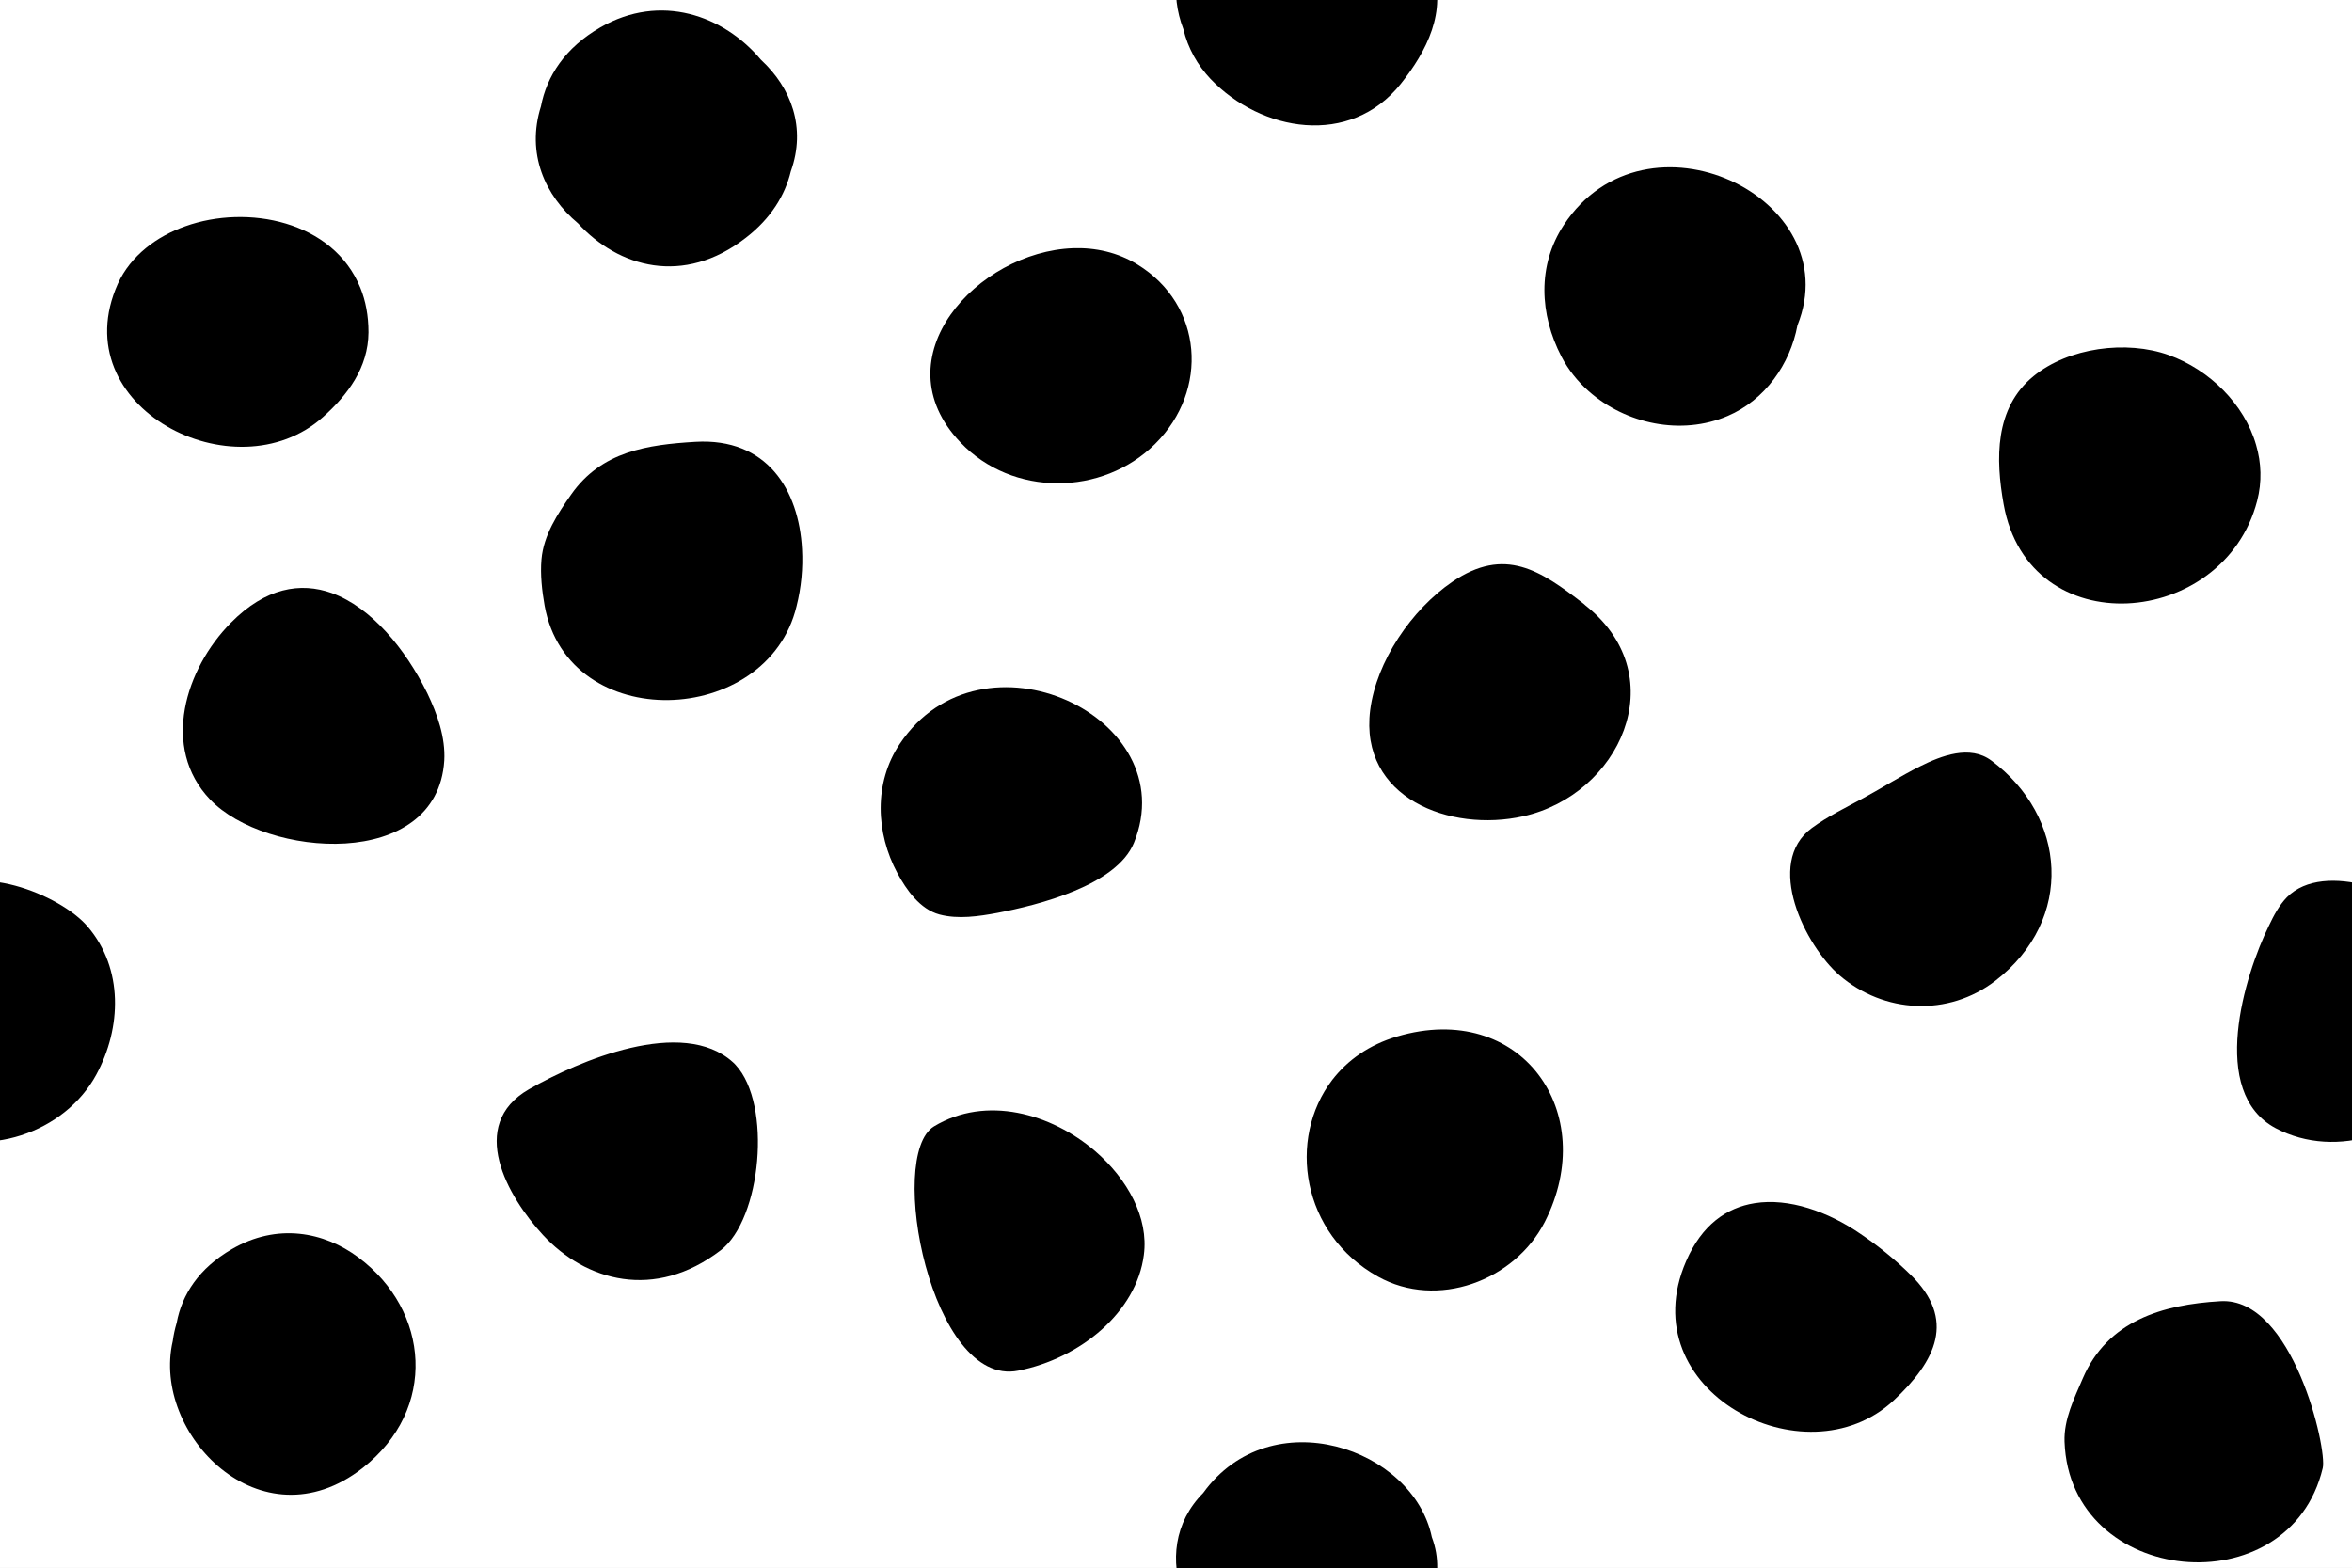
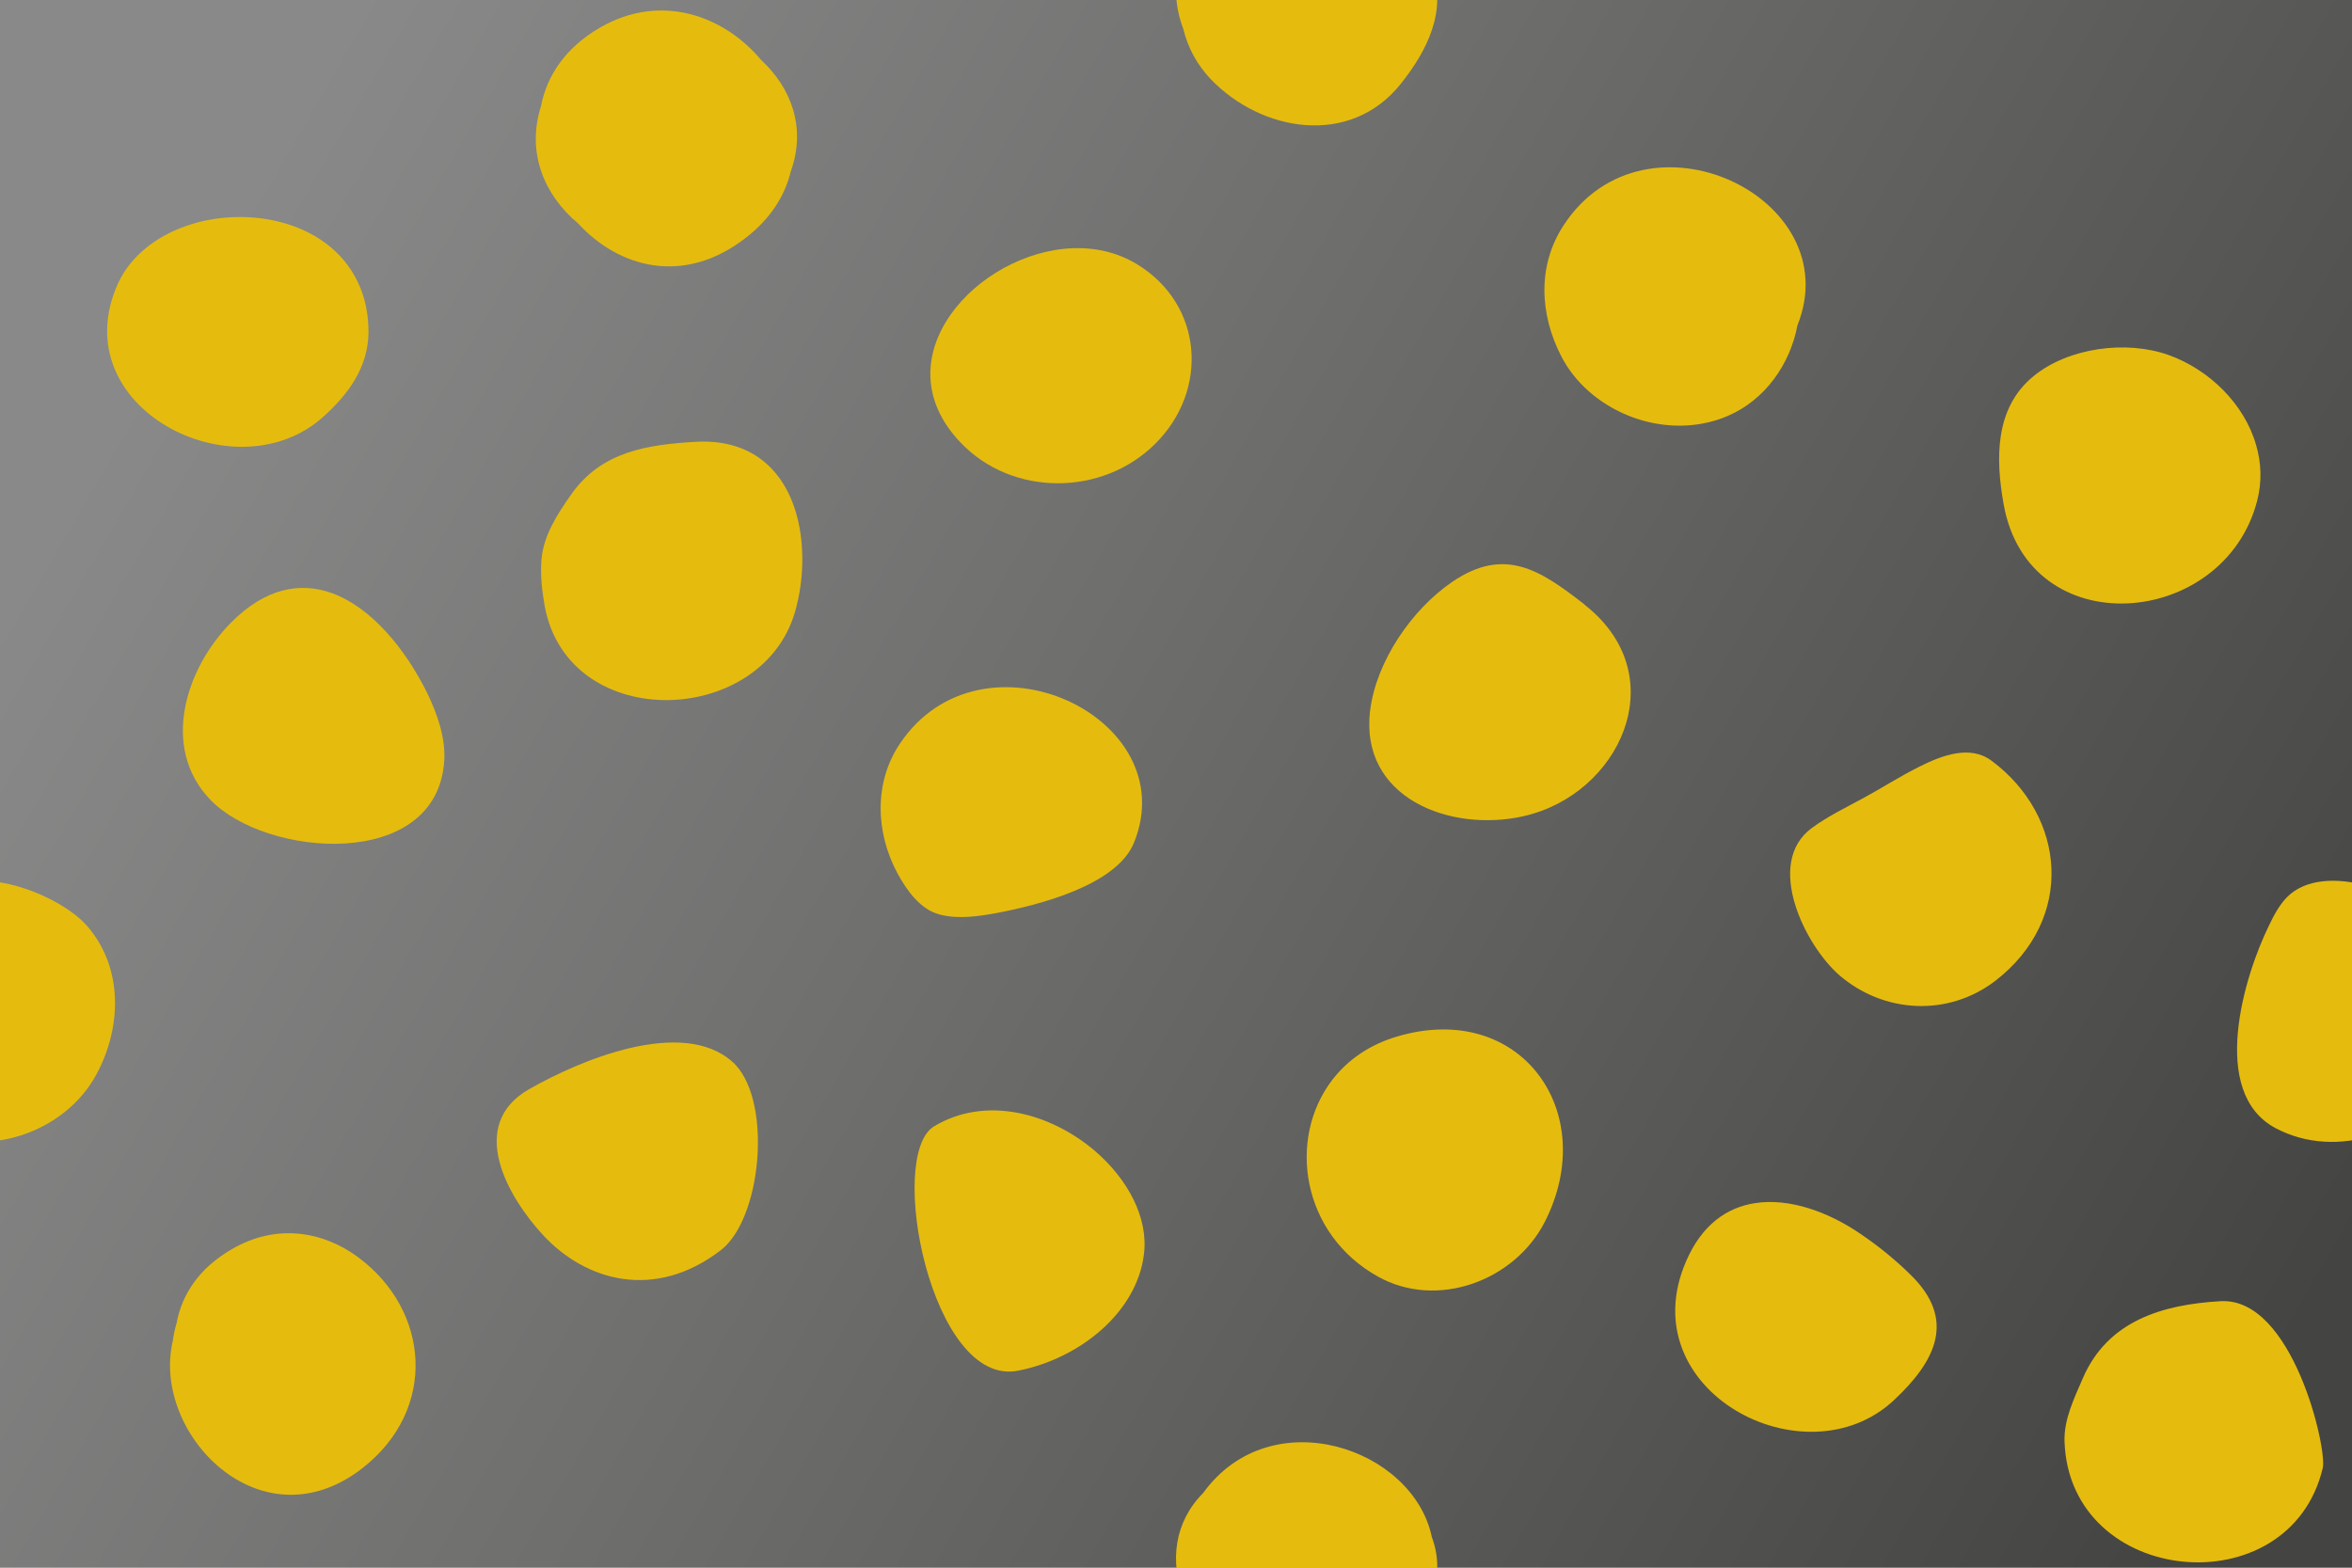
- <svg xmlns="http://www.w3.org/2000/svg" width="900" height="600" viewBox="0 0 900 600">
-   <rect fill="#ffffff" width="900" height="600" />
-   <g fill-opacity="1">
-     <path fill="#000" d="M306.9 210.2c-1.2-22.8-13.5-42.7-40.8-41.1c-18.3 1.1-35.9 3.6-47.5 20.1c-5.2 7.4-10.6 15.6-11.4 24.9c-0.5 5.8 0.2 12 1.2 17.7c9 49.6 85.3 46.7 96.4 0.2C306.6 224.9 307.3 217.4 306.9 210.2z" />
-     <path fill="#000000" d="M137.2 481.3c-13.2-9.9-31.2-13.3-48.5-3.2c-12.6 7.3-19.1 17.4-21.1 28.2c-0.7 2.4-1.2 4.7-1.5 7c-8.2 35.4 33.7 78.9 72.6 48.6C167.6 539.3 164.4 501.6 137.2 481.3z" />
-     <g fill="#000000">
-       <path d="M547.9 588.3c-7.1-34.2-61.6-52.7-87.5-16.9c-11.2 11.3-12.7 26.3-7.6 39.7c1.8 7.5 5.5 13.9 10.4 19.1c19.4 20.3 53.4 26.2 72.8 1.9C545.9 619.7 553.9 604.2 547.9 588.3z" />
-       <path d="M547.9-11.7c-7.1-34.2-61.6-52.7-87.5-16.9c-11.2 11.3-12.7 26.3-7.6 39.7c1.8 7.5 5.5 13.9 10.4 19.1c19.4 20.3 53.4 26.2 72.8 1.9C545.9 19.7 553.9 4.2 547.9-11.7z" />
+ <svg xmlns="http://www.w3.org/2000/svg" id="Layer_1" version="1.1" viewBox="0 0 900 600">
+   <defs>
+     <style>
+       .st0 {
+         fill: #e5bc0e;
+       }
+ 
+       .st1 {
+         fill: url(#linear-gradient);
+       }
+     </style>
+     <linearGradient id="linear-gradient" x1="85.1" y1="88.2" x2="863.5" y2="540" gradientUnits="userSpaceOnUse">
+       <stop offset="0" stop-color="#898989" />
+       <stop offset=".4" stop-color="#6f6f6e" />
+       <stop offset="1" stop-color="#444443" />
+     </linearGradient>
+   </defs>
+   <rect class="st1" width="900" height="600" />
+   <g>
+     <path class="st0" d="M306.9,210.2c-1.2-22.8-13.5-42.7-40.8-41.1-18.3,1.1-35.9,3.6-47.5,20.1-5.2,7.4-10.6,15.6-11.4,24.9-.5,5.8.2,12,1.2,17.7,9,49.6,85.3,46.7,96.4.2,1.8-7.1,2.5-14.6,2.1-21.8Z" />
+     <path class="st0" d="M137.2,481.3c-13.2-9.9-31.2-13.3-48.5-3.2-12.6,7.3-19.1,17.4-21.1,28.2-.7,2.4-1.2,4.7-1.5,7-8.2,35.4,33.7,78.9,72.6,48.6,28.9-22.6,25.7-60.3-1.5-80.6Z" />
+     <g>
+       <path class="st0" d="M547.9,588.3c-7.1-34.2-61.6-52.7-87.5-16.9-11.2,11.3-12.7,26.3-7.6,39.7,1.8,7.5,5.5,13.9,10.4,19.1,19.4,20.3,53.4,26.2,72.8,1.9,9.9-12.4,17.9-27.9,11.9-43.8Z" />
+       <path class="st0" d="M547.9-11.7c-7.1-34.2-61.6-52.7-87.5-16.9-11.2,11.3-12.7,26.3-7.6,39.7,1.8,7.5,5.5,13.9,10.4,19.1,19.4,20.3,53.4,26.2,72.8,1.9,9.9-12.4,17.9-27.9,11.9-43.8Z" />
    </g>
-     <path fill="#000000" d="M849.7 498c-22.3 1.3-43.2 7.5-52.7 29.5c-3.3 7.7-7.3 15.7-7 24.3c2 55.6 86.1 63.4 98.8 10.1C890.6 554.6 877.3 496.4 849.7 498z" />
-     <path fill="#000000" d="M762 291.1c-8.2-6.1-19.1-1.9-27.3 2.2c-7.4 3.7-14.4 8.2-21.6 12.1c-6.6 3.6-13.7 7-19.8 11.5c-18.3 13.5-2.5 45.1 10.6 56.4c17 14.6 41.6 15.9 59.6 2.1C794.1 351.8 790.7 312.4 762 291.1z" />
-     <path fill="#000000" d="M863.3 170.3c-4.5-15.7-17.9-28.8-33.4-34.4c-16.2-5.8-38.4-2.9-51.8 8.1c-14.9 12.2-14.5 31.7-11.4 49c9.6 53.9 84.3 47.7 97-1.3C865.6 184.4 865.3 177.1 863.3 170.3z" />
-     <path fill="#000000" d="M598.4 86.1c-10.2 15.5-9.3 34.2-0.9 50.4c2.6 5 6.2 9.5 10.4 13.2c14.2 12.6 35.5 17.1 53.2 9.5c14.3-6.1 23.9-19.8 26.7-34.7C707.4 75.6 629.7 38.5 598.4 86.1z" />
-     <path fill="#000000" d="M509.8 413.3c-17.3 22.6-11.8 59 17.5 75.3c22.6 12.6 52.2 1.7 63.8-20.9c21.4-42-9.2-85-56.5-71C523.8 399.9 515.6 405.8 509.8 413.3z" />
-     <path fill="#000000" d="M607.4 232.3c-0.5-0.4-1-0.8-1.4-1.2c-16.5-12.8-30.2-22.1-50.3-8.4c-15.5 10.6-29 30.3-31.4 49.1c-4.2 33.6 30.6 46.9 58.6 40.6C619.6 304.2 640.6 259.5 607.4 232.3z" />
-     <path fill="#000000" d="M410.6 95c-36.5 1.3-74.1 41.8-43.1 74.3c19.8 20.9 54.4 20.7 74.6 0.5c20.5-20.4 18.4-53.1-6.9-68.6C427.7 96.6 419.2 94.7 410.6 95z" />
-     <path fill="#000000" d="M291.3 23c-0.1-0.1-0.1-0.1-0.2-0.2c-14.2-16.9-38.3-25.6-61.4-12.3c-13.5 7.8-20.5 18.7-22.7 30.2c-5.7 18 1.5 34.2 14.2 44.8c15.4 16.8 40.3 24.1 64.2 5.5c9.6-7.4 15-16.3 17.2-25.4C308.6 48.8 302.7 33.6 291.3 23z" />
-     <path fill="#000000" d="M419.1 440.6c-16.9-14.5-41.8-21.5-61.7-9.5c-18.3 11.1-1 100.1 32.2 93.5c23.8-4.7 45.3-22.4 48.1-44.3C439.6 466.1 431.5 451.3 419.1 440.6z" />
-     <path fill="#000000" d="M127 227c-12-4.3-25.4-2.1-38.7 11.4C71 255.9 61.4 286.1 80.4 306c21.3 22.3 86.9 27.5 89.6-14.9c0.5-8.9-2.7-17.9-6.5-25.8C155.1 248.3 142.1 232.5 127 227z" />
-     <path fill="#000000" d="M281.5 407.6c-0.3-0.4-0.7-0.7-1-1c-19.3-17.6-59.1-0.6-78.1 10.3c-23.8 13.7-8.2 41.1 5.4 55.8c16.3 17.6 42.7 25.2 68 5.8C291.3 466.6 295.5 422.7 281.5 407.6z" />
-     <path fill="#000000" d="M137.9 110.2c-10.4-25.7-43.3-32.1-67-23.6C60.1 90.4 50 97.8 45.1 108.6c-21.2 47.3 44.9 81.1 78.5 51c9.5-8.5 17.3-18.9 17.4-32.4C141 120.8 139.9 115.1 137.9 110.2z" />
-     <path fill="#000000" d="M344.3 284.7c-10 14.9-9.2 34.1-0.9 49.5c3.4 6.3 8.6 13.8 16.1 15.8c7.1 1.9 15.1 0.7 22.1-0.6c15.7-3 45.6-10.5 52.3-26.8C453.5 274.4 375.6 237.9 344.3 284.7z" />
-     <g fill="#000000">
-       <path d="M-29.2 431.8c23.4 12.4 54.1 1.7 66.1-20.6c9.6-17.8 10.4-40.4-3.3-56.5c-10.5-12.4-44.2-25.8-58.5-11.3c-3 3.1-5.1 7.1-6.9 10.9C-41.1 373.2-55 418.1-29.2 431.8z" />
-       <path d="M870.8 431.8c23.4 12.4 54.1 1.7 66.1-20.6c9.6-17.8 10.4-40.4-3.3-56.5c-10.5-12.4-44.2-25.8-58.5-11.3c-3 3.1-5.1 7.1-6.9 10.9C858.9 373.2 845 418.1 870.8 431.8z" />
+     <path class="st0" d="M849.7,498c-22.3,1.3-43.2,7.5-52.7,29.5-3.3,7.7-7.3,15.7-7,24.3,2,55.6,86.1,63.4,98.8,10.1,1.8-7.3-11.5-65.5-39.1-63.9Z" />
+     <path class="st0" d="M762,291.1c-8.2-6.1-19.1-1.9-27.3,2.2s-14.4,8.2-21.6,12.1c-6.6,3.6-13.7,7-19.8,11.5-18.3,13.5-2.5,45.1,10.6,56.4,17,14.6,41.6,15.9,59.6,2.1,30.6-23.6,27.2-63-1.5-84.3Z" />
+     <path class="st0" d="M863.3,170.3c-4.5-15.7-17.9-28.8-33.4-34.4-16.2-5.8-38.4-2.9-51.8,8.1-14.9,12.2-14.5,31.7-11.4,49,9.6,53.9,84.3,47.7,97-1.3,1.9-7.3,1.6-14.6-.4-21.4Z" />
+     <path class="st0" d="M598.4,86.1c-10.2,15.5-9.3,34.2-.9,50.4,2.6,5,6.2,9.5,10.4,13.2,14.2,12.6,35.5,17.1,53.2,9.5,14.3-6.1,23.9-19.8,26.7-34.7,19.6-48.9-58.1-86-89.4-38.4Z" />
+     <path class="st0" d="M509.8,413.3c-17.3,22.6-11.8,59,17.5,75.3,22.6,12.6,52.2,1.7,63.8-20.9,21.4-42-9.2-85-56.5-71-10.8,3.2-19,9.1-24.8,16.6Z" />
+     <path class="st0" d="M607.4,232.3c-.5-.4-1-.8-1.4-1.2-16.5-12.8-30.2-22.1-50.3-8.4-15.5,10.6-29,30.3-31.4,49.1-4.2,33.6,30.6,46.9,58.6,40.6,36.7-8.2,57.7-52.9,24.5-80.1Z" />
+     <path class="st0" d="M410.6,95c-36.5,1.3-74.1,41.8-43.1,74.3,19.8,20.9,54.4,20.7,74.6.5,20.5-20.4,18.4-53.1-6.9-68.6-7.5-4.6-16-6.5-24.6-6.2Z" />
+     <path class="st0" d="M291.3,23l-.2-.2c-14.2-16.9-38.3-25.6-61.4-12.3-13.5,7.8-20.5,18.7-22.7,30.2-5.7,18,1.5,34.2,14.2,44.8,15.4,16.8,40.3,24.1,64.2,5.5,9.6-7.4,15-16.3,17.2-25.4,6-16.8.1-32-11.3-42.6Z" />
+     <path class="st0" d="M419.1,440.6c-16.9-14.5-41.8-21.5-61.7-9.5-18.3,11.1-1,100.1,32.2,93.5,23.8-4.7,45.3-22.4,48.1-44.3,1.9-14.2-6.2-29-18.6-39.7Z" />
+     <path class="st0" d="M127,227c-12-4.3-25.4-2.1-38.7,11.4-17.3,17.5-26.9,47.7-7.9,67.6,21.3,22.3,86.9,27.5,89.6-14.9.5-8.9-2.7-17.9-6.5-25.8-8.4-17-21.4-32.8-36.5-38.3Z" />
+     <path class="st0" d="M281.5,407.6c-.3-.4-.7-.7-1-1-19.3-17.6-59.1-.6-78.1,10.3-23.8,13.7-8.2,41.1,5.4,55.8,16.3,17.6,42.7,25.2,68,5.8,15.5-11.9,19.7-55.8,5.7-70.9Z" />
+     <path class="st0" d="M137.9,110.2c-10.4-25.7-43.3-32.1-67-23.6-10.8,3.8-20.9,11.2-25.8,22-21.2,47.3,44.9,81.1,78.5,51,9.5-8.5,17.3-18.9,17.4-32.4,0-6.4-1.1-12.1-3.1-17Z" />
+     <path class="st0" d="M344.3,284.7c-10,14.9-9.2,34.1-.9,49.5,3.4,6.3,8.6,13.8,16.1,15.8,7.1,1.9,15.1.7,22.1-.6,15.7-3,45.6-10.5,52.3-26.8,19.6-48.2-58.3-84.7-89.6-37.9Z" />
+     <g>
+       <path class="st0" d="M-29.2,431.8c23.4,12.4,54.1,1.7,66.1-20.6,9.6-17.8,10.4-40.4-3.3-56.5-10.5-12.4-44.2-25.8-58.5-11.3-3,3.1-5.1,7.1-6.9,10.9-9.3,18.9-23.2,63.8,2.6,77.5Z" />
+       <path class="st0" d="M870.8,431.8c23.4,12.4,54.1,1.7,66.1-20.6,9.6-17.8,10.4-40.4-3.3-56.5-10.5-12.4-44.2-25.8-58.5-11.3-3,3.1-5.1,7.1-6.9,10.9-9.3,18.9-23.2,63.8,2.6,77.5Z" />
    </g>
-     <path fill="#000" d="M671.4 460.5c-10.7 1.7-20.2 8.3-26.2 22.2c-21.5 49.5 45.4 84.9 79.4 53.3c16.3-15.2 24-31 6.5-48.1c-5.9-5.8-12.3-11-19.1-15.6C699.5 463.7 684.5 458.4 671.4 460.5z" />
+     <path class="st0" d="M671.4,460.5c-10.7,1.7-20.2,8.3-26.2,22.2-21.5,49.5,45.4,84.9,79.4,53.3,16.3-15.2,24-31,6.5-48.1-5.9-5.8-12.3-11-19.1-15.6-12.5-8.6-27.5-13.9-40.6-11.8Z" />
  </g>
</svg>
